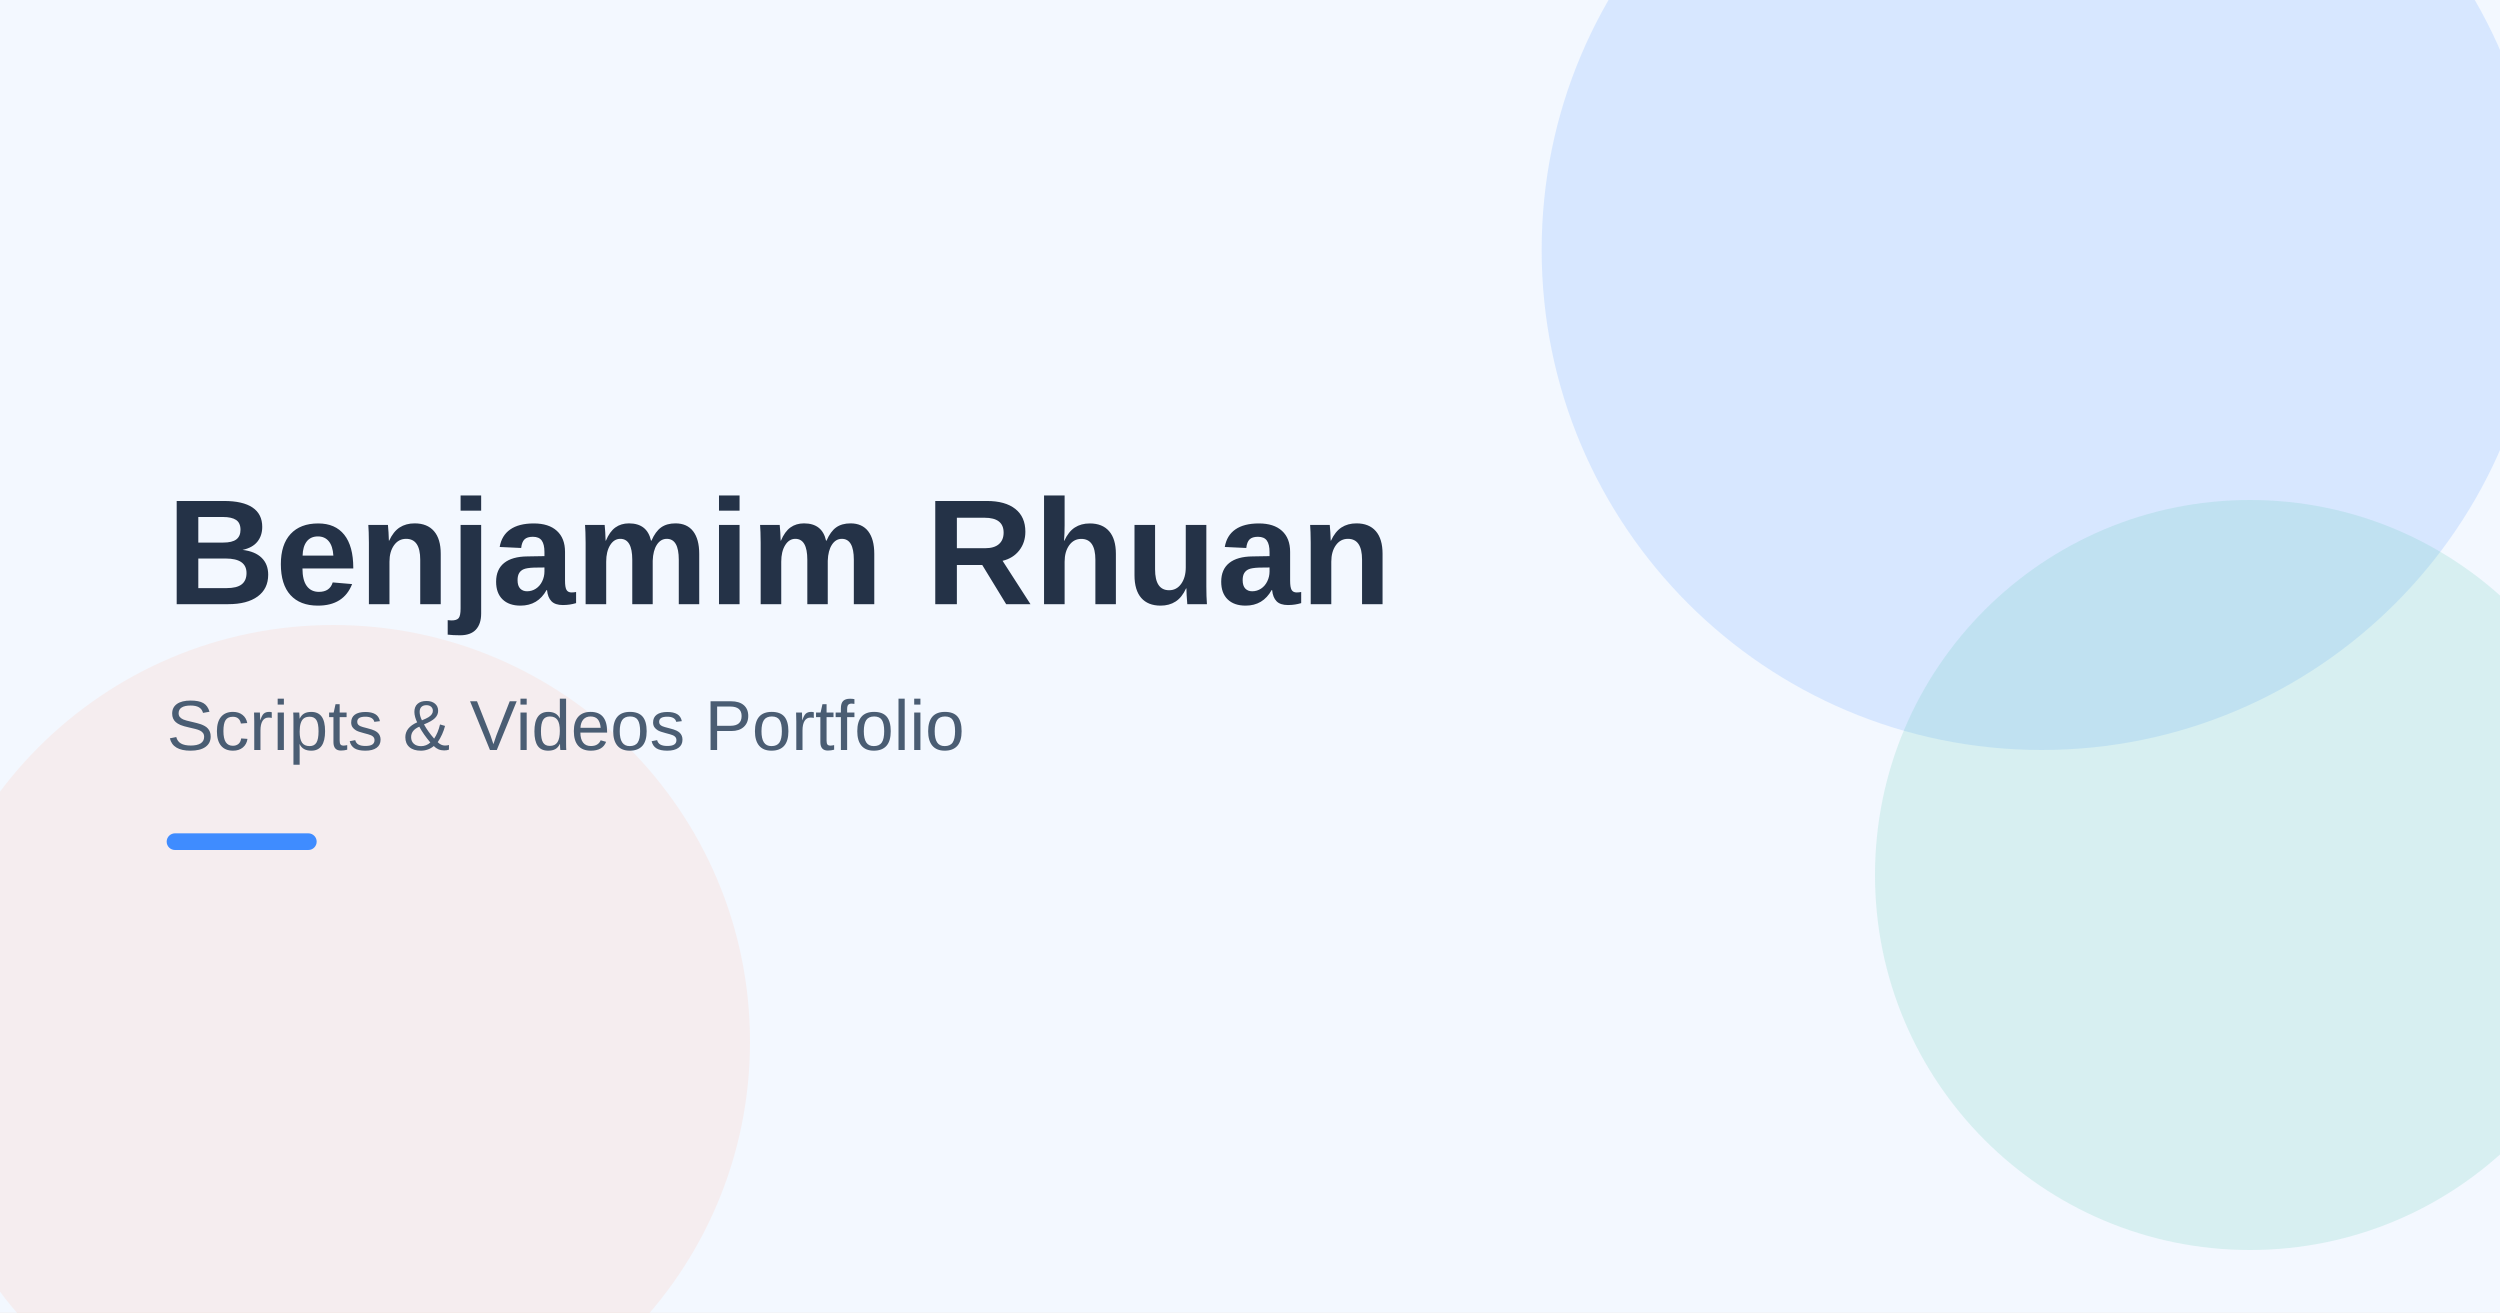
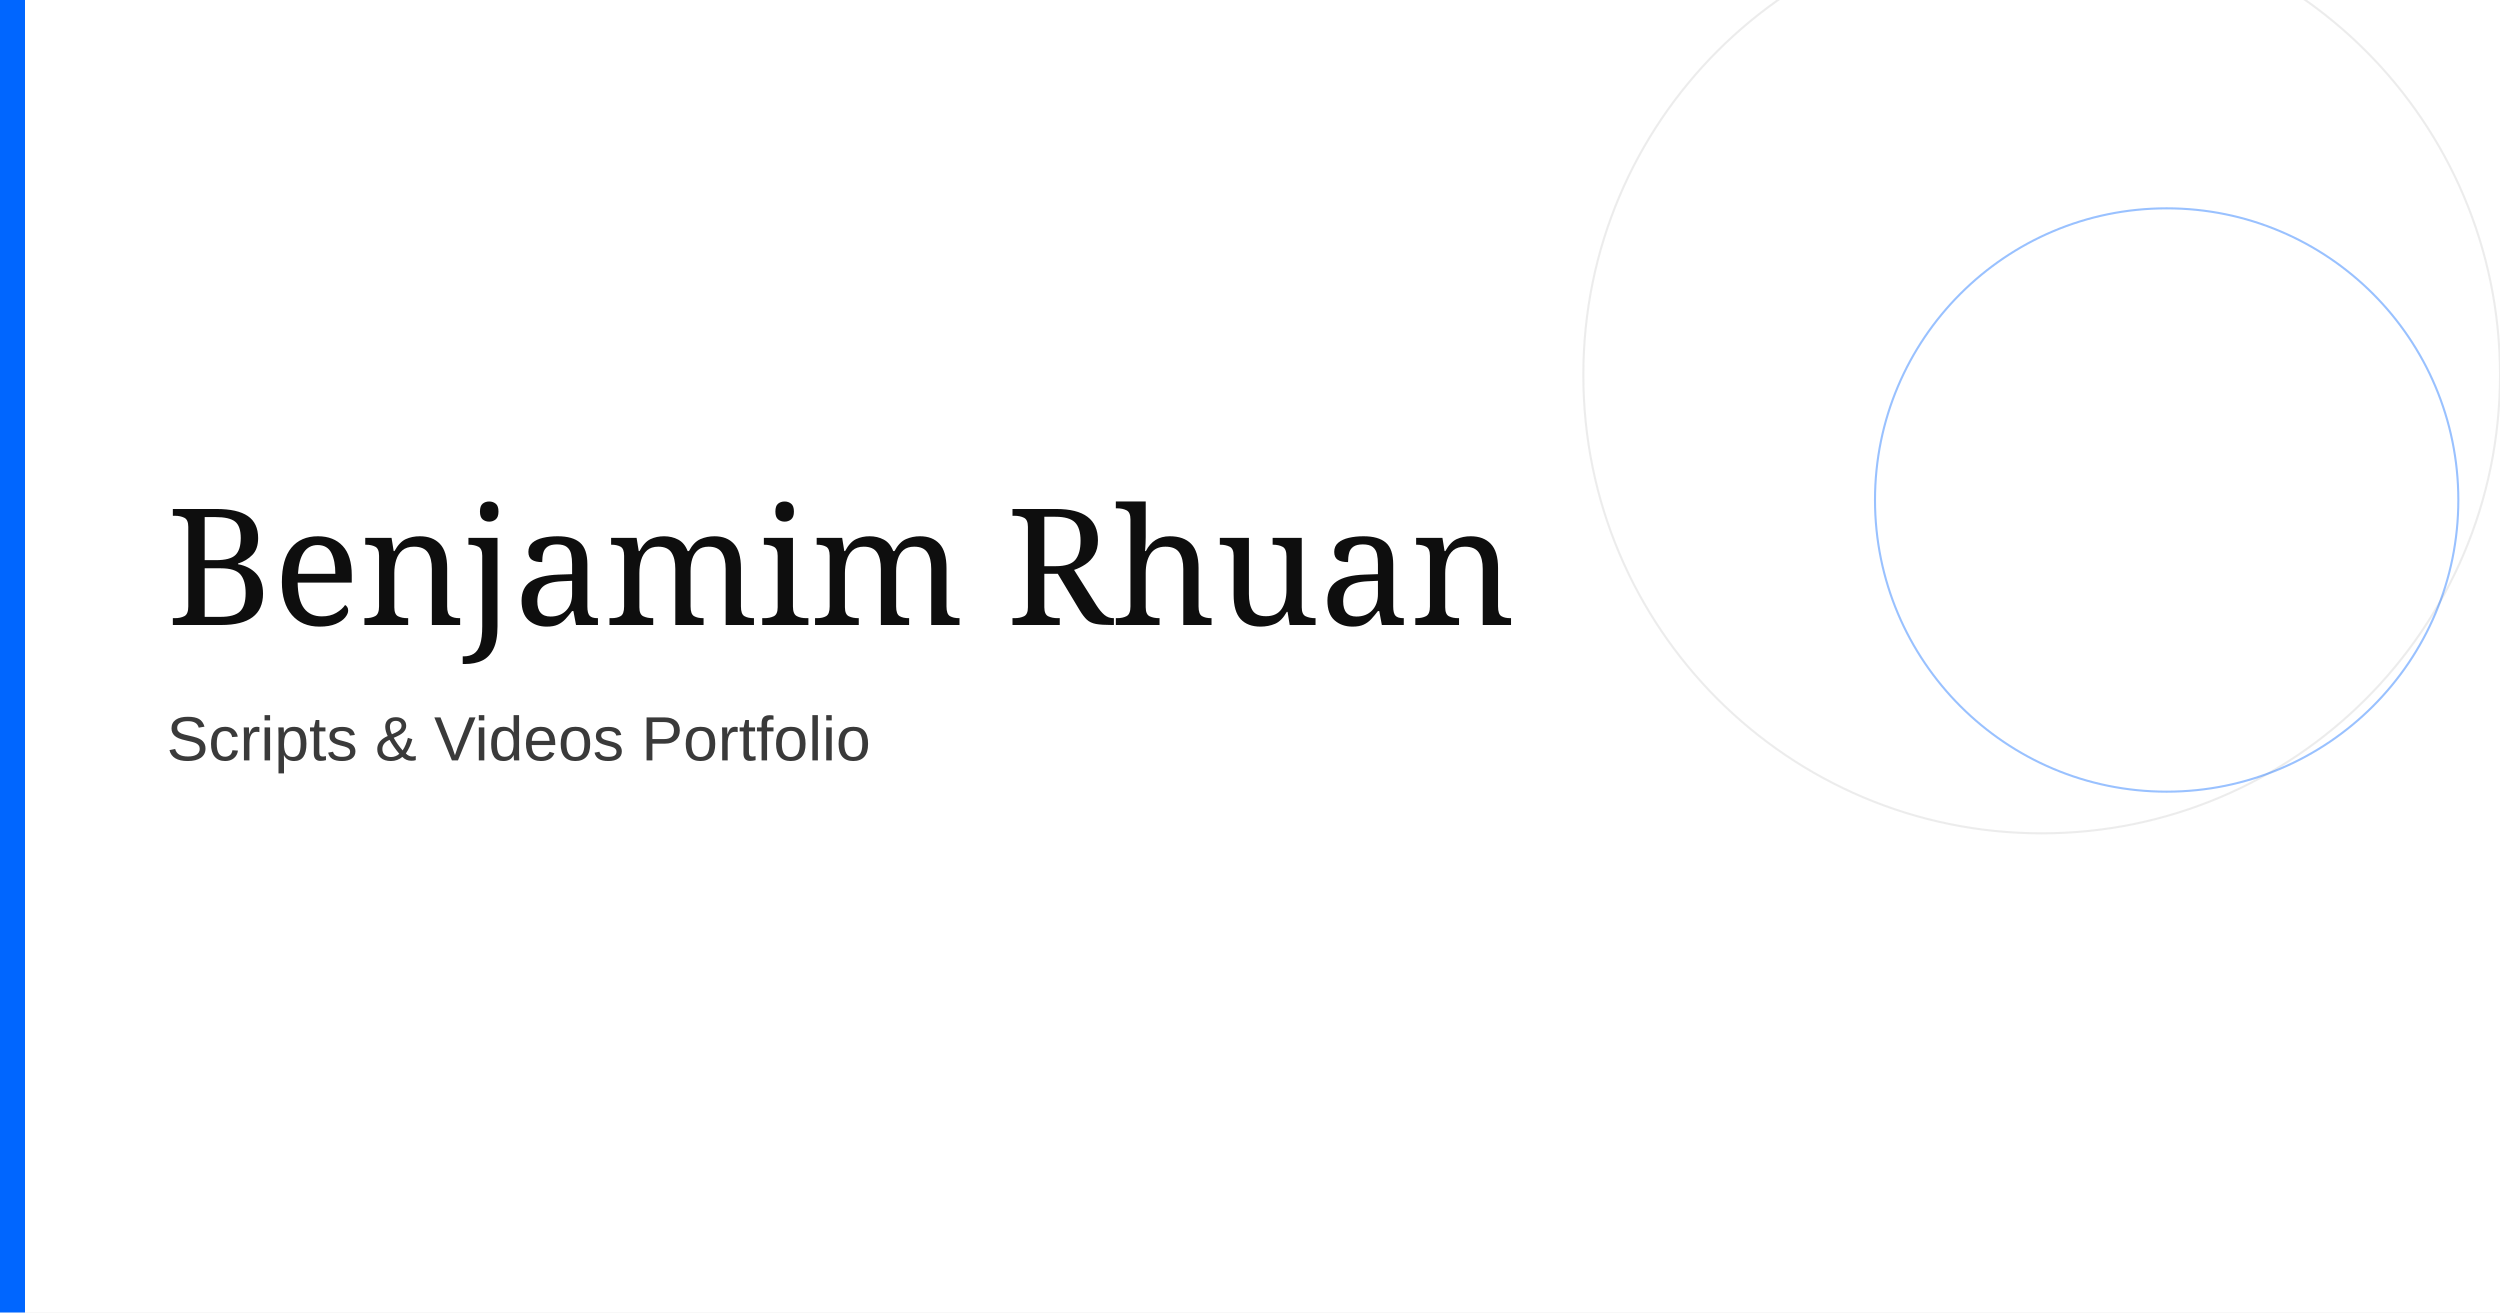
<svg xmlns="http://www.w3.org/2000/svg" viewBox="0 0 1200 630" fill="none">
-   <rect width="1200" height="630" fill="#f3f8ff" />
-   <circle cx="980" cy="120" r="240" fill="#3f8cff" fill-opacity="0.16" />
-   <circle cx="1080" cy="420" r="180" fill="#5ec8b3" fill-opacity="0.18" />
-   <circle cx="160" cy="500" r="200" fill="#ffb39a" fill-opacity="0.16" />
-   <text x="80" y="290" fill="#243247" font-family="Arial, sans-serif" font-size="72" font-weight="700">Benjamim Rhuan</text>
-   <text x="80" y="360" fill="#4a5d73" font-family="Arial, sans-serif" font-size="34">Scripts &amp; Videos Portfolio</text>
-   <rect x="80" y="400" width="72" height="8" rx="4" fill="#3f8cff" />
+   <rect width="1200" height="630" fill="#ffffff" />
+   <rect x="0" y="0" width="12" height="630" fill="#0066ff" />
+   <circle cx="980" cy="180" r="220" stroke="#0e0e0e" stroke-opacity="0.08" stroke-width="1" fill="none" />
+   <circle cx="1040" cy="240" r="140" stroke="#0066ff" stroke-opacity="0.4" stroke-width="1" fill="none" />
+   <text x="80" y="300" fill="#0e0e0e" font-family="Georgia, serif" font-size="78">Benjamim Rhuan</text>
+   <text x="80" y="365" fill="#3a3a3a" font-family="Arial, sans-serif" font-size="30">Scripts &amp; Videos Portfolio</text>
</svg>
